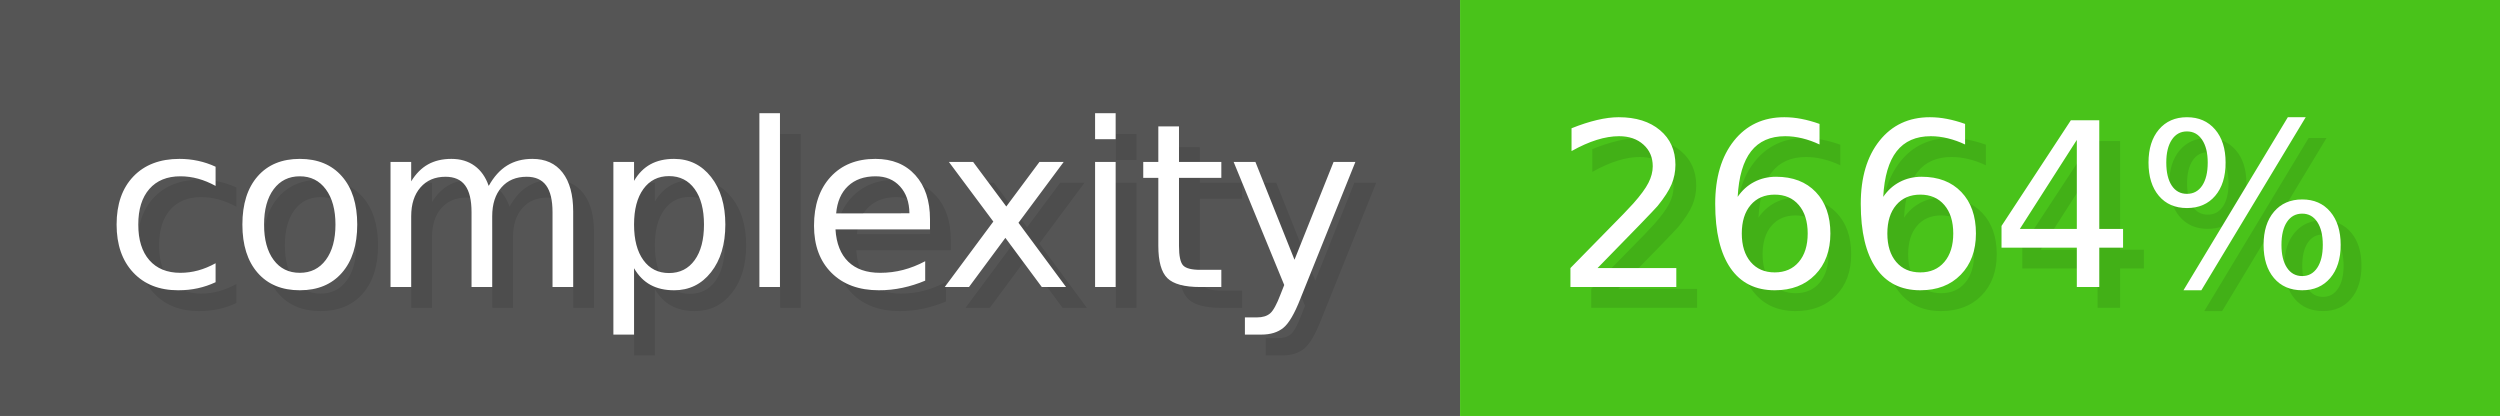
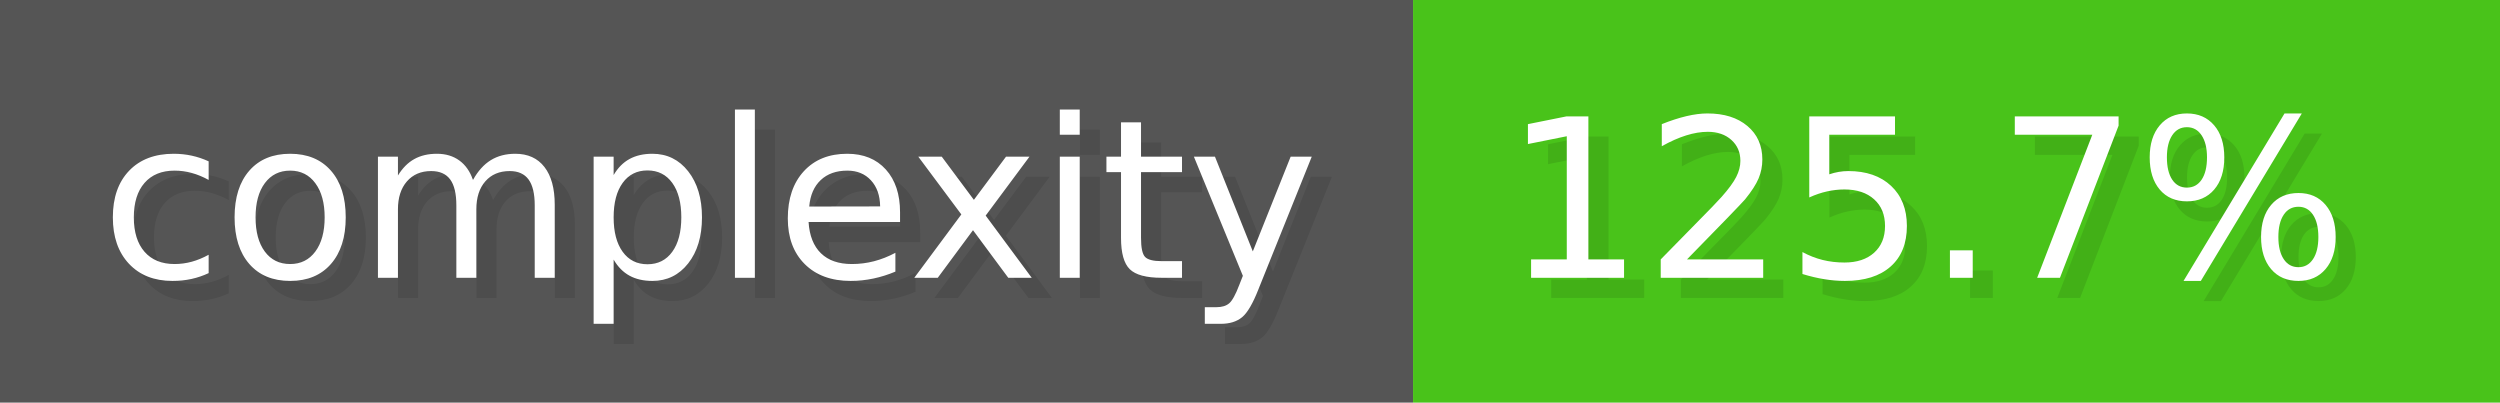
- <svg xmlns="http://www.w3.org/2000/svg" width="120.2" height="20" viewBox="0 0 1202 200" role="img" aria-label="complexity: 2664%">
+ <svg xmlns="http://www.w3.org/2000/svg" width="124.2" height="20" viewBox="0 0 1242 200" role="img" aria-label="complexity: 125.7%">
  <g>
    <rect fill="#555" width="702" height="200" />
-     <rect fill="#49c31a" x="702" width="500" height="200" />
+     <rect fill="#49c31a" x="702" width="540" height="200" />
  </g>
  <g aria-hidden="true" fill="#fff" text-anchor="start" font-family="Verdana,DejaVu Sans,sans-serif" font-size="110">
    <text x="60" y="148" textLength="602" fill="#000" opacity="0.1">complexity</text>
    <text x="50" y="138" textLength="602">complexity</text>
-     <text x="757" y="148" textLength="400" fill="#000" opacity="0.1">2664%</text>
-     <text x="747" y="138" textLength="400">2664%</text>
+     <text x="757" y="148" textLength="440" fill="#000" opacity="0.1">125.7%</text>
+     <text x="747" y="138" textLength="440">125.7%</text>
  </g>
</svg>
